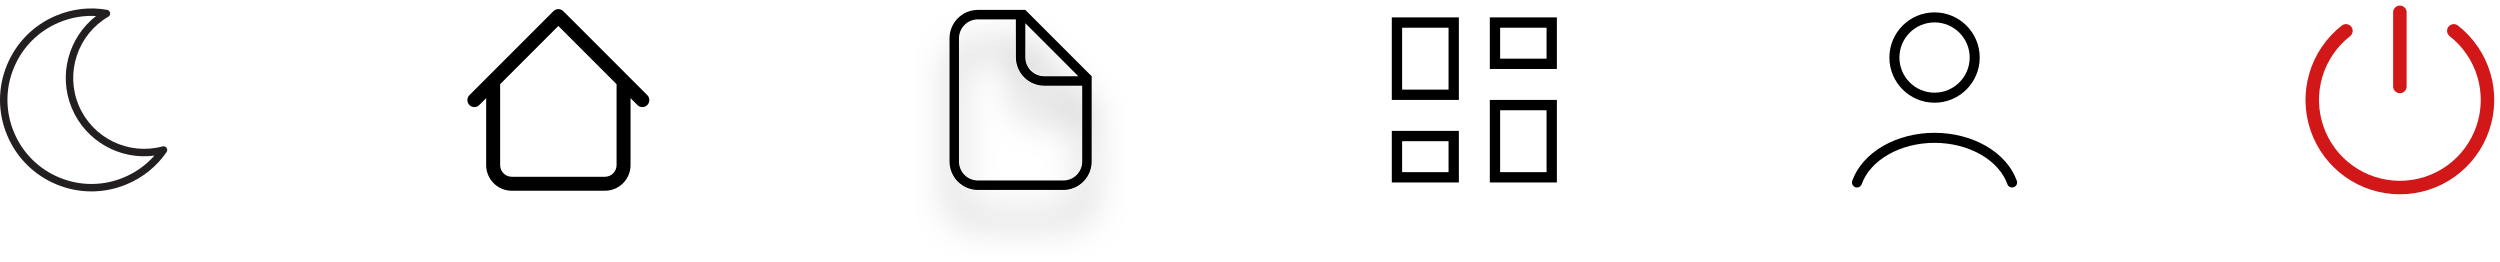
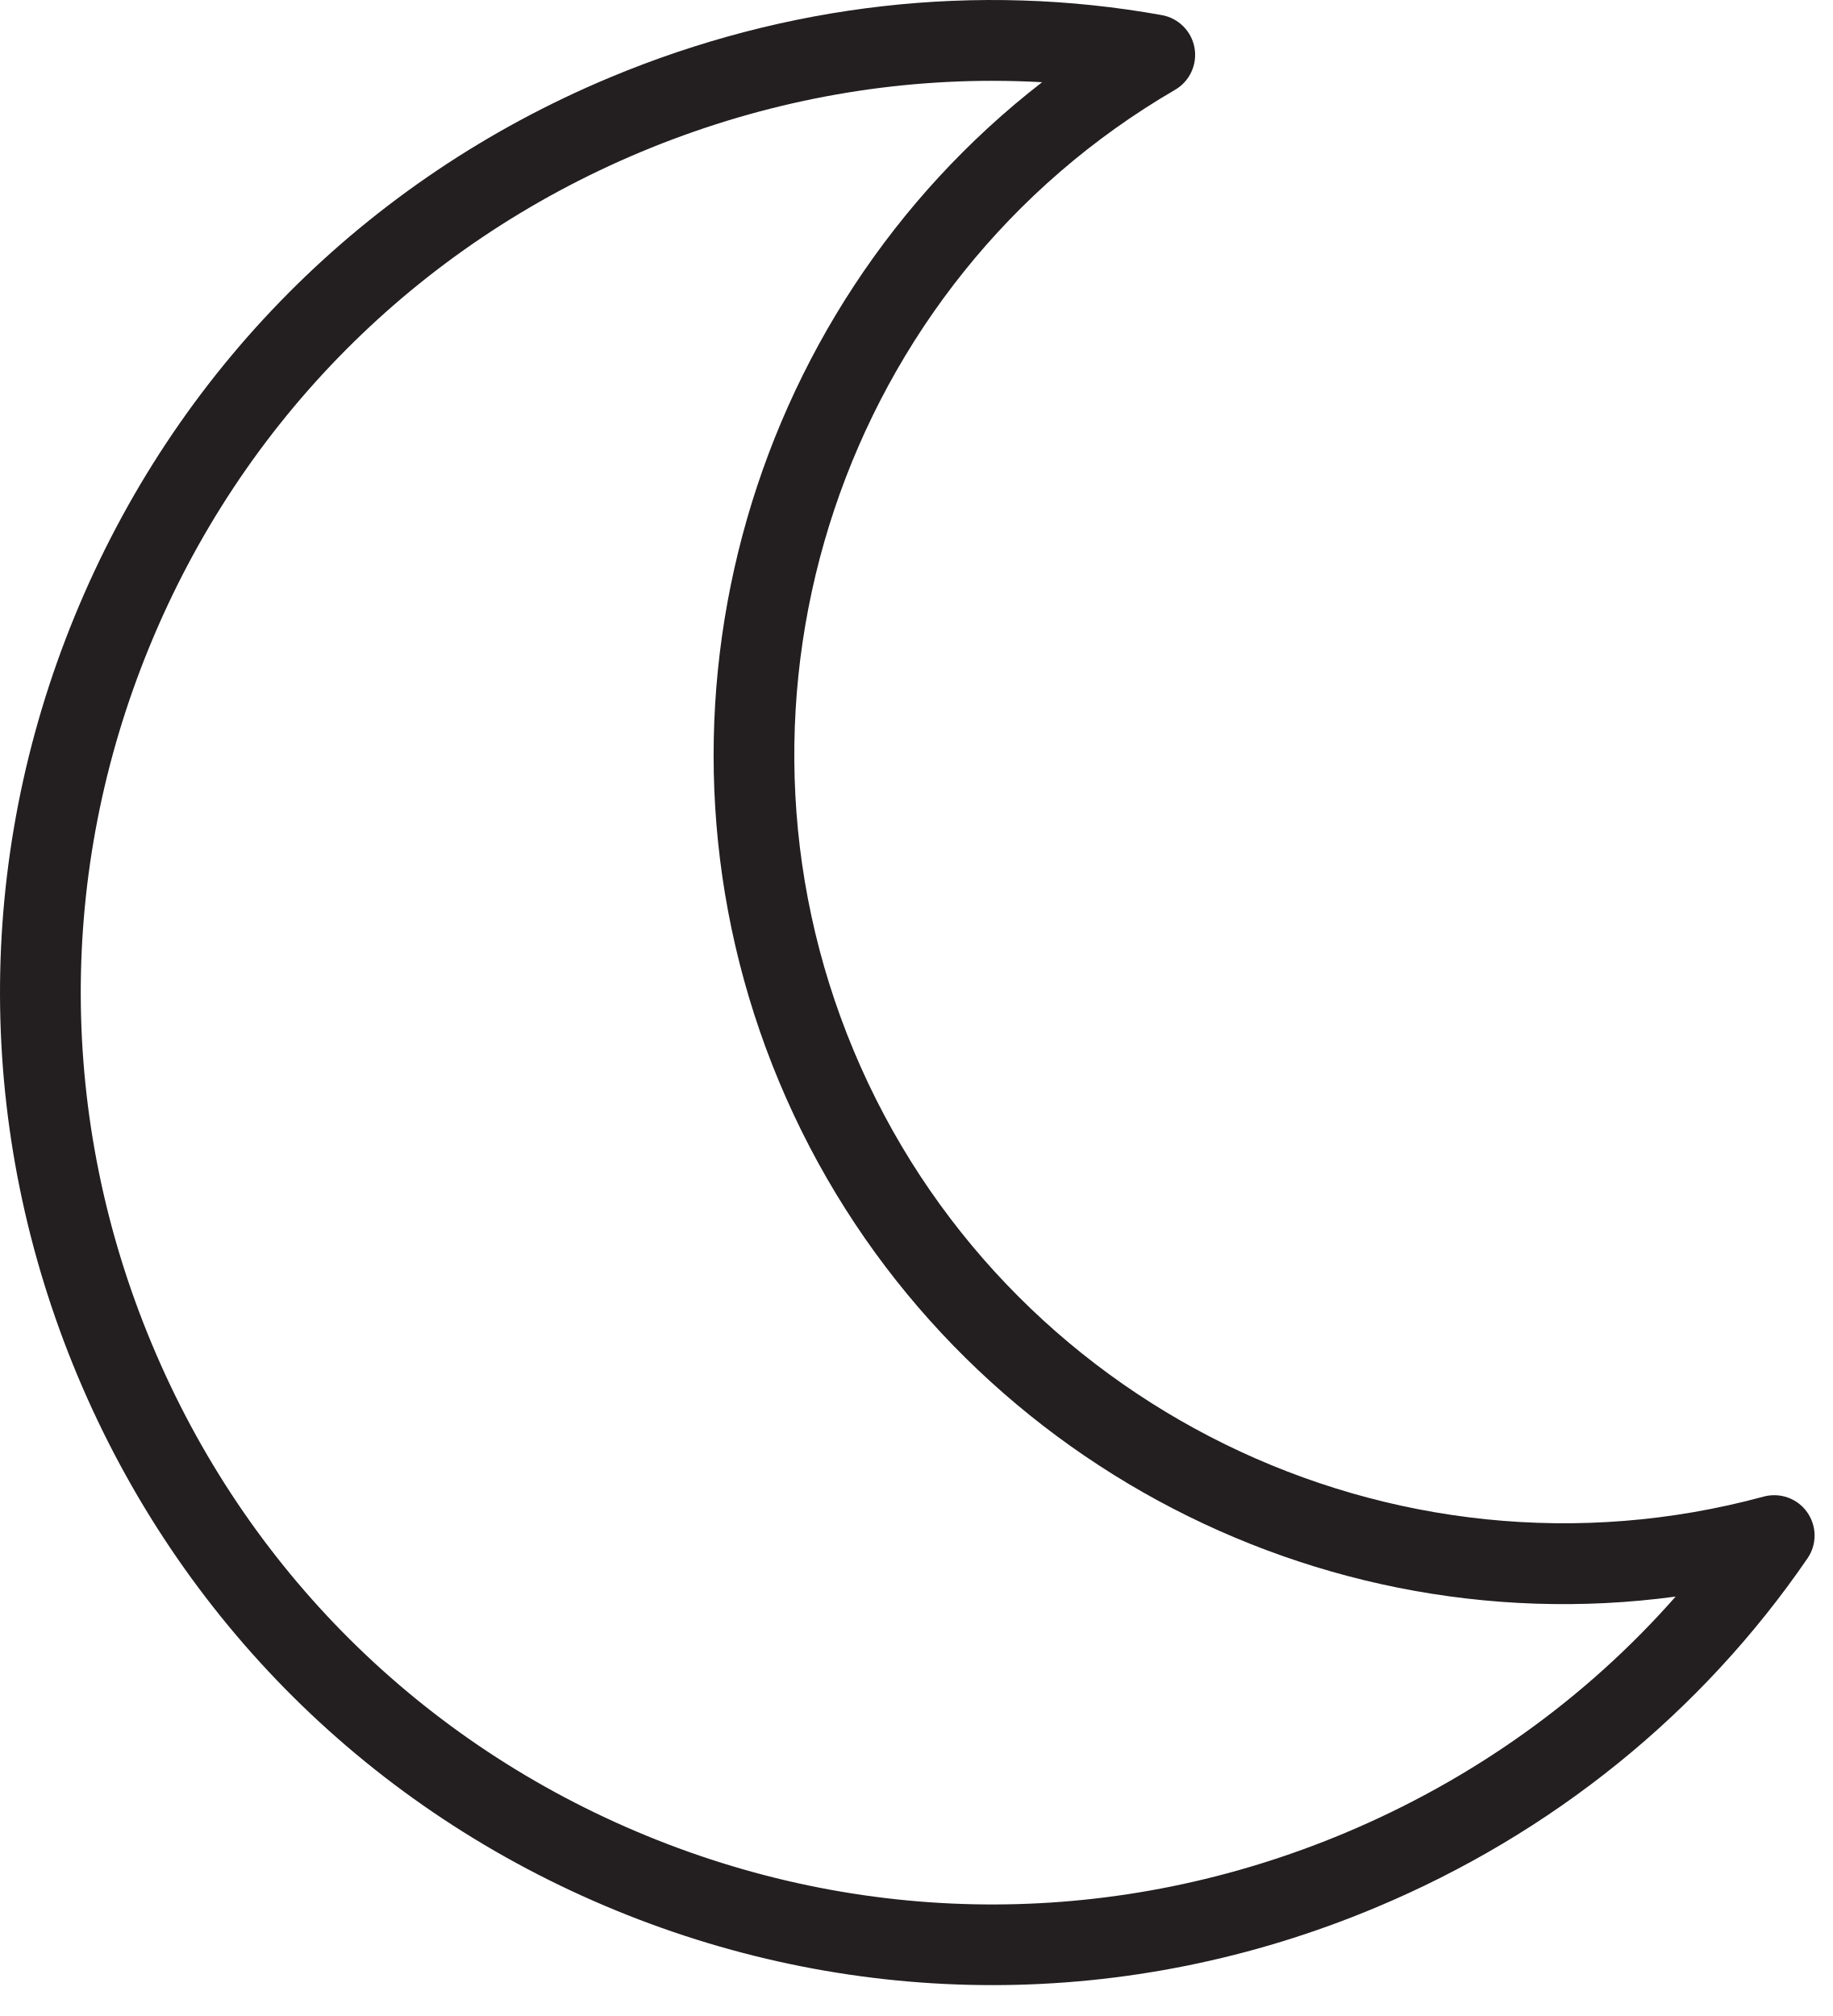
- <svg xmlns="http://www.w3.org/2000/svg" width="296" height="31" viewBox="0 0 296 31" fill="none">
-   <path d="M10.829 22.663C9.439 22.663 8.048 22.392 6.724 21.849C4.049 20.752 1.962 18.678 0.845 16.01C-0.271 13.341 -0.282 10.398 0.815 7.724C1.912 5.05 3.985 2.962 6.654 1.846C8.582 1.04 10.666 0.803 12.679 1.165C12.861 1.198 13.003 1.341 13.035 1.522C13.067 1.704 12.983 1.887 12.823 1.98C9.203 4.085 7.696 8.594 9.316 12.466C10.935 16.338 15.203 18.43 19.245 17.332C19.423 17.284 19.614 17.351 19.72 17.502C19.827 17.653 19.829 17.854 19.724 18.006C18.566 19.695 16.936 21.013 15.009 21.818C13.662 22.382 12.245 22.663 10.829 22.663ZM10.826 1.882C9.527 1.882 8.226 2.143 6.994 2.658C4.542 3.684 2.637 5.602 1.63 8.059C0.622 10.515 0.632 13.218 1.658 15.669C2.683 18.122 4.601 20.026 7.058 21.034C9.514 22.042 12.217 22.032 14.669 21.006C16.073 20.418 17.306 19.536 18.285 18.423C14.196 18.976 10.134 16.706 8.503 12.807C6.872 8.907 8.112 4.423 11.372 1.897C11.19 1.887 11.008 1.882 10.826 1.882Z" fill="#231F20" />
-   <path d="M74.657 9.626C74.657 9.406 74.57 9.196 74.415 9.041C74.26 8.886 74.049 8.798 73.83 8.798C73.61 8.798 73.4 8.886 73.245 9.041C73.09 9.196 73.002 9.406 73.002 9.626H74.657ZM59.217 9.626C59.217 9.406 59.13 9.196 58.974 9.041C58.819 8.886 58.609 8.798 58.389 8.798C58.17 8.798 57.96 8.886 57.805 9.041C57.65 9.196 57.562 9.406 57.562 9.626H59.217ZM75.451 12.416C75.527 12.497 75.618 12.562 75.719 12.608C75.821 12.653 75.93 12.677 76.041 12.679C76.153 12.681 76.263 12.661 76.366 12.619C76.469 12.577 76.562 12.515 76.641 12.437C76.719 12.358 76.781 12.265 76.823 12.162C76.865 12.059 76.885 11.948 76.883 11.837C76.881 11.726 76.857 11.617 76.812 11.515C76.766 11.414 76.701 11.323 76.62 11.247L75.451 12.416ZM66.11 1.906L66.694 1.321C66.539 1.166 66.329 1.079 66.11 1.079C65.89 1.079 65.68 1.166 65.525 1.321L66.11 1.906ZM55.599 11.247C55.518 11.323 55.453 11.414 55.407 11.515C55.362 11.617 55.338 11.726 55.336 11.837C55.334 11.948 55.355 12.059 55.396 12.162C55.438 12.265 55.5 12.358 55.578 12.437C55.657 12.515 55.75 12.577 55.853 12.619C55.956 12.661 56.067 12.681 56.178 12.679C56.289 12.677 56.398 12.653 56.5 12.608C56.601 12.562 56.693 12.497 56.768 12.416L55.599 11.247ZM60.595 22.584H71.624V20.93H60.595V22.584ZM74.657 19.552V9.626H73.002V19.552H74.657ZM59.217 19.552V9.626H57.562V19.552H59.217ZM76.62 11.247L66.694 1.321L65.525 2.49L75.451 12.416L76.62 11.247ZM65.525 1.321L55.599 11.247L56.768 12.416L66.694 2.49L65.525 1.321ZM71.624 22.584C72.428 22.584 73.2 22.265 73.769 21.696C74.337 21.127 74.657 20.356 74.657 19.552H73.002C73.002 20.312 72.385 20.93 71.624 20.93V22.584ZM60.595 20.93C59.834 20.93 59.217 20.312 59.217 19.552H57.562C57.562 20.356 57.882 21.127 58.451 21.696C59.019 22.265 59.791 22.584 60.595 22.584V20.93Z" fill="black" />
-   <g filter="url(#filter0_d_1019_3953)">
-     <path d="M123.644 10.148C122.751 10.148 121.895 9.794 121.263 9.162C120.632 8.531 120.277 7.675 120.277 6.782V2.293H115.788C115.193 2.293 114.622 2.53 114.201 2.95C113.781 3.371 113.544 3.942 113.544 4.537V19.126C113.544 19.721 113.781 20.292 114.201 20.713C114.622 21.134 115.193 21.37 115.788 21.37H125.888C126.483 21.37 127.054 21.134 127.475 20.713C127.896 20.292 128.132 19.721 128.132 19.126V10.148H123.644ZM121.399 6.782C121.399 7.377 121.636 7.948 122.057 8.369C122.478 8.79 123.048 9.026 123.644 9.026H127.672L121.399 2.753V6.782ZM115.788 1.171H121.399L129.255 9.026V19.126C129.255 20.019 128.9 20.875 128.269 21.506C127.637 22.138 126.781 22.492 125.888 22.492H115.788C114.896 22.492 114.039 22.138 113.408 21.506C112.777 20.875 112.422 20.019 112.422 19.126V4.537C112.422 3.645 112.777 2.788 113.408 2.157C114.039 1.526 114.896 1.171 115.788 1.171Z" fill="black" />
-   </g>
-   <path d="M176.394 8.167V2.059H184.334V8.167H176.394ZM164.789 11.831V2.059H172.729V11.831H164.789ZM176.394 21.604V11.831H184.334V21.604H176.394ZM164.789 21.604V15.496H172.729V21.604H164.789ZM166.011 10.61H171.508V3.281H166.011V10.61ZM177.615 20.382H183.112V13.053H177.615V20.382ZM177.615 6.945H183.112V3.281H177.615V6.945ZM166.011 20.382H171.508V16.718H166.011V20.382Z" fill="black" />
-   <path d="M238.232 21.604C237.691 20.088 236.497 18.748 234.837 17.793C233.177 16.837 231.142 16.319 229.049 16.319C226.957 16.319 224.922 16.837 223.262 17.793C221.602 18.748 220.408 20.088 219.867 21.604" stroke="black" stroke-width="1.188" stroke-linecap="round" />
-   <path d="M229.05 11.566C231.675 11.566 233.804 9.438 233.804 6.812C233.804 4.187 231.675 2.059 229.05 2.059C226.425 2.059 224.297 4.187 224.297 6.812C224.297 9.438 226.425 11.566 229.05 11.566Z" stroke="black" stroke-width="1.188" stroke-linecap="round" />
-   <path d="M284.145 1.457V10.236M290.529 3.653C292.232 4.983 293.477 6.811 294.092 8.882C294.706 10.953 294.658 13.165 293.955 15.207C293.252 17.25 291.929 19.023 290.17 20.277C288.411 21.532 286.305 22.206 284.145 22.206C281.984 22.206 279.878 21.532 278.119 20.277C276.36 19.023 275.037 17.25 274.334 15.207C273.631 13.165 273.583 10.953 274.198 8.882C274.812 6.811 276.057 4.983 277.76 3.653" stroke="#D11717" stroke-width="1.596" stroke-linecap="round" stroke-linejoin="round" />
-   <defs>
-     <filter id="filter0_d_1019_3953" x="108.422" y="1.171" width="24.832" height="29.321" filterUnits="userSpaceOnUse" color-interpolation-filters="sRGB">
-       <feFlood flood-opacity="0" result="BackgroundImageFix" />
-       <feColorMatrix in="SourceAlpha" type="matrix" values="0 0 0 0 0 0 0 0 0 0 0 0 0 0 0 0 0 0 127 0" result="hardAlpha" />
-       <feOffset dy="4" />
-       <feGaussianBlur stdDeviation="2" />
-       <feComposite in2="hardAlpha" operator="out" />
-       <feColorMatrix type="matrix" values="0 0 0 0 0 0 0 0 0 0 0 0 0 0 0 0 0 0 0.25 0" />
-       <feBlend mode="normal" in2="BackgroundImageFix" result="effect1_dropShadow_1019_3953" />
-       <feBlend mode="normal" in="SourceGraphic" in2="effect1_dropShadow_1019_3953" result="shape" />
-     </filter>
-   </defs>
+ <svg xmlns="http://www.w3.org/2000/svg" width="20" height="22" viewBox="0 0 20 22" fill="none">
+   <path d="M10.829 21.663C9.439 21.663 8.048 21.392 6.724 20.849C4.049 19.752 1.962 17.678 0.845 15.01C-0.271 12.341 -0.282 9.398 0.815 6.724C1.912 4.05 3.985 1.962 6.654 0.846C8.582 0.04 10.666 -0.197 12.679 0.165C12.861 0.198 13.003 0.341 13.035 0.522C13.067 0.704 12.983 0.887 12.823 0.98C9.203 3.085 7.696 7.593 9.316 11.466C10.935 15.338 15.203 17.43 19.245 16.332C19.423 16.284 19.614 16.351 19.72 16.502C19.827 16.653 19.829 16.854 19.724 17.006C18.566 18.695 16.936 20.013 15.009 20.818C13.662 21.382 12.245 21.663 10.829 21.663ZM10.826 0.882C9.527 0.882 8.226 1.143 6.994 1.658C4.542 2.684 2.637 4.602 1.63 7.059C0.622 9.515 0.632 12.218 1.658 14.669C2.683 17.122 4.601 19.026 7.058 20.034C9.514 21.042 12.217 21.032 14.669 20.006C16.073 19.418 17.306 18.536 18.285 17.423C14.196 17.976 10.134 15.706 8.503 11.807C6.872 7.907 8.112 3.423 11.372 0.897C11.19 0.887 11.008 0.882 10.826 0.882Z" fill="#231F20" />
</svg>
